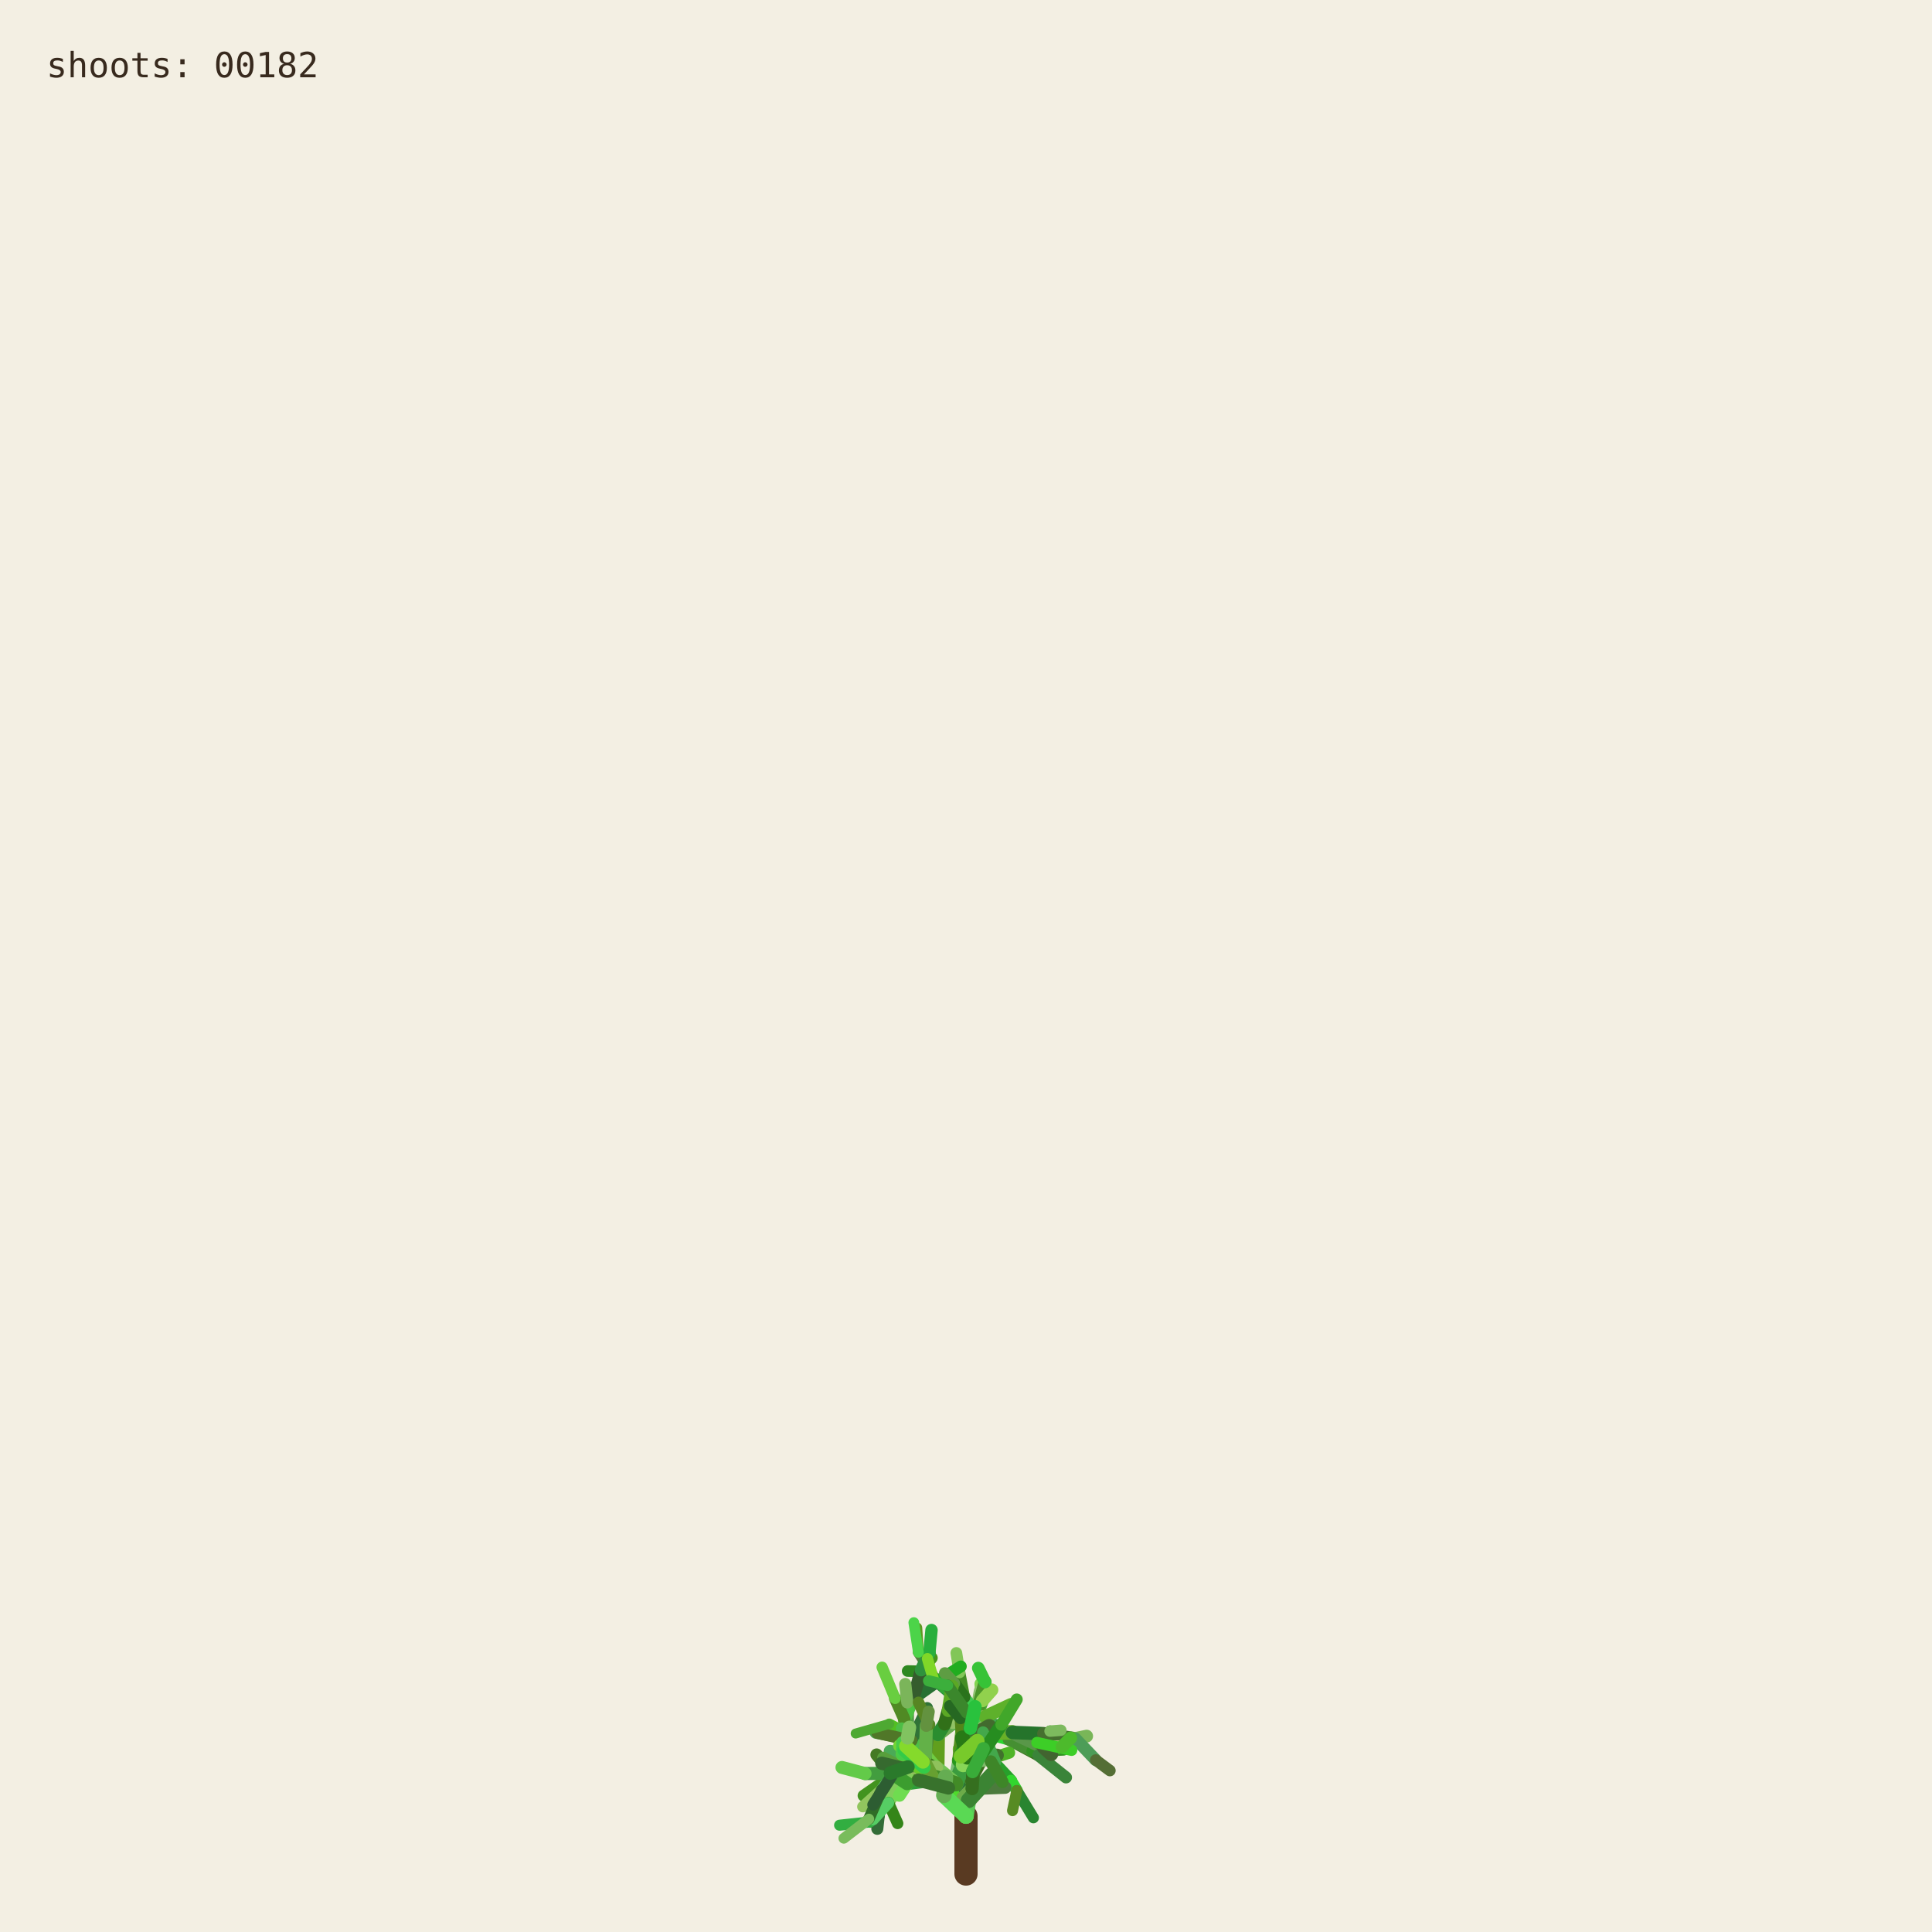
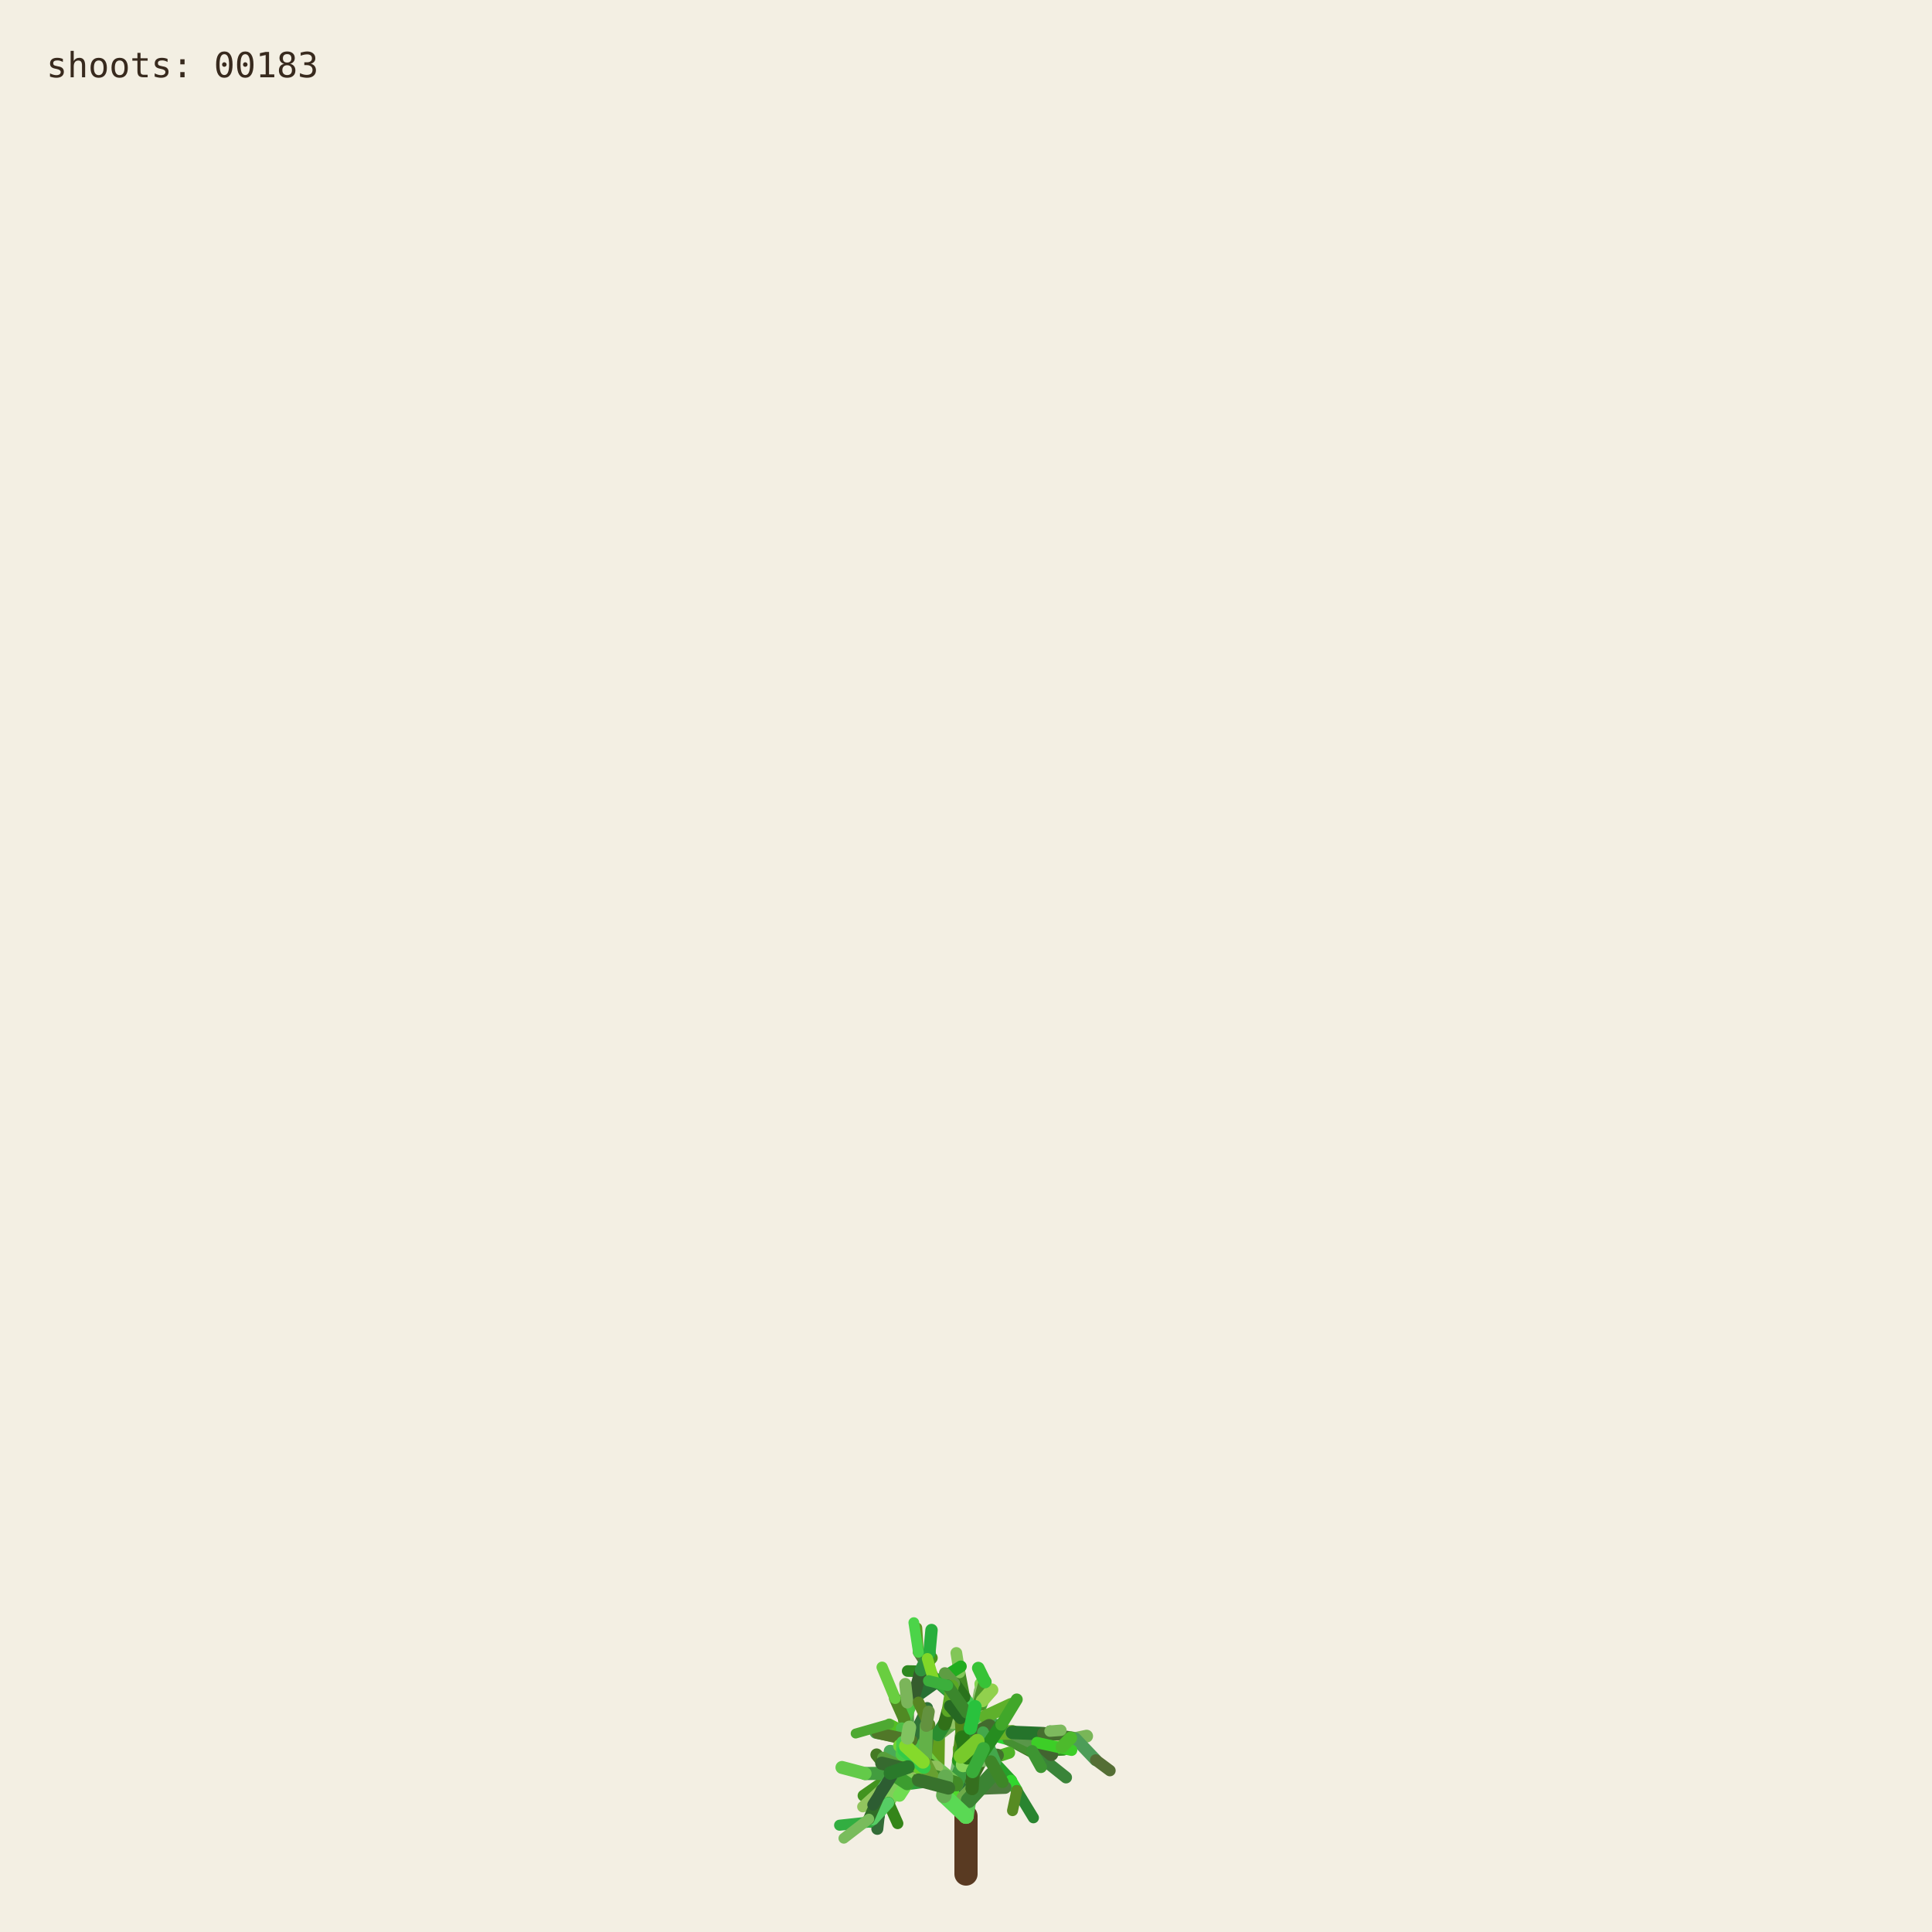
<svg xmlns="http://www.w3.org/2000/svg" viewBox="0 0 1000 1000" role="img" aria-labelledby="title desc">
  <rect width="1000" height="1000" fill="#f3efe3" />
  <g fill="none" stroke-linecap="round">
    <path d="M500 970 L500 940" stroke="#593a22" stroke-width="12" />
    <path d="M500.000 940.000 L494.591 923.254" stroke="hsl(89 50% 51%)" stroke-width="8.067" data-shoot="1" />
    <path d="M500.000 940.000 L498.548 930.480" stroke="hsl(108 42% 32%)" stroke-width="7.603" data-shoot="2" />
    <path d="M494.591 923.254 L485.237 916.016" stroke="hsl(129 39% 53%)" stroke-width="7.427" data-shoot="3" />
    <path d="M498.548 930.480 L502.606 920.794" stroke="hsl(125 41% 32%)" stroke-width="7.235" data-shoot="4" />
    <path d="M502.606 920.794 L496.770 905.343" stroke="hsl(93 34% 43%)" stroke-width="7.253" data-shoot="5" />
    <path d="M494.591 923.254 L497.365 909.040" stroke="hsl(116 35% 60%)" stroke-width="8.012" data-shoot="6" />
    <path d="M485.237 916.016 L485.497 897.710" stroke="hsl(89 69% 37%)" stroke-width="7.213" data-shoot="7" />
    <path d="M496.770 905.343 L501.215 895.004" stroke="hsl(92 66% 60%)" stroke-width="7.141" data-shoot="8" />
    <path d="M497.365 909.040 L506.164 896.866" stroke="hsl(126 59% 38%)" stroke-width="8.073" data-shoot="9" />
    <path d="M501.215 895.004 L510.832 888.548" stroke="hsl(91 35% 42%)" stroke-width="6.879" data-shoot="10" />
    <path d="M485.497 897.710 L493.416 891.622" stroke="hsl(104 36% 49%)" stroke-width="7.124" data-shoot="11" />
    <path d="M500.000 940.000 L490.927 925.443" stroke="hsl(108 70% 51%)" stroke-width="7.399" data-shoot="12" />
    <path d="M485.237 916.016 L479.157 913.325" stroke="hsl(112 69% 34%)" stroke-width="7.149" data-shoot="13" />
    <path d="M490.927 925.443 L481.351 921.527" stroke="hsl(111 58% 32%)" stroke-width="6.945" data-shoot="14" />
    <path d="M498.548 930.480 L503.173 925.799" stroke="hsl(98 40% 48%)" stroke-width="6.990" data-shoot="15" />
    <path d="M496.770 905.343 L505.035 888.845" stroke="hsl(101 68% 48%)" stroke-width="6.979" data-shoot="16" />
    <path d="M493.416 891.622 L508.817 896.643" stroke="hsl(128 70% 39%)" stroke-width="6.561" data-shoot="17" />
    <path d="M479.157 913.325 L469.750 899.500" stroke="hsl(95 57% 50%)" stroke-width="7.139" data-shoot="18" />
    <path d="M505.035 888.845 L508.436 880.301" stroke="hsl(98 53% 41%)" stroke-width="6.832" data-shoot="19" />
    <path d="M501.215 895.004 L501.550 888.479" stroke="hsl(112 68% 42%)" stroke-width="6.773" data-shoot="20" />
    <path d="M485.237 916.016 L479.029 908.697" stroke="hsl(100 57% 53%)" stroke-width="6.945" data-shoot="21" />
    <path d="M502.606 920.794 L496.127 911.207" stroke="hsl(123 62% 40%)" stroke-width="6.865" data-shoot="22" />
    <path d="M496.127 911.207 L497.635 896.782" stroke="hsl(93 65% 34%)" stroke-width="6.505" data-shoot="23" />
    <path d="M494.591 923.254 L500.793 909.571" stroke="hsl(113 71% 34%)" stroke-width="7.895" data-shoot="24" />
    <path d="M485.237 916.016 L479.462 917.793" stroke="hsl(99 66% 28%)" stroke-width="7.154" data-shoot="25" />
    <path d="M485.237 916.016 L473.231 912.147" stroke="hsl(93 38% 42%)" stroke-width="6.997" data-shoot="26" />
    <path d="M485.237 916.016 L473.737 913.680" stroke="hsl(114 35% 58%)" stroke-width="6.828" data-shoot="27" />
    <path d="M497.635 896.782 L497.395 881.015" stroke="hsl(110 56% 51%)" stroke-width="6.336" data-shoot="28" />
    <path d="M469.750 899.500 L453.522 896.436" stroke="hsl(121 37% 46%)" stroke-width="7.140" data-shoot="29" />
    <path d="M481.351 921.527 L469.530 923.105" stroke="hsl(126 55% 40%)" stroke-width="6.995" data-shoot="30" />
    <path d="M505.035 888.845 L499.035 878.436" stroke="hsl(88 42% 31%)" stroke-width="6.545" data-shoot="31" />
    <path d="M502.606 920.794 L507.653 911.330" stroke="hsl(99 57% 28%)" stroke-width="6.856" data-shoot="32" />
    <path d="M481.351 921.527 L478.279 914.724" stroke="hsl(122 35% 29%)" stroke-width="6.742" data-shoot="33" />
    <path d="M508.817 896.643 L522.168 900.369" stroke="hsl(122 67% 50%)" stroke-width="6.210" data-shoot="34" />
    <path d="M479.029 908.697 L477.185 899.261" stroke="hsl(124 64% 35%)" stroke-width="6.693" data-shoot="35" />
    <path d="M494.591 923.254 L498.563 913.442" stroke="hsl(122 45% 42%)" stroke-width="7.987" data-shoot="36" />
    <path d="M473.737 913.680 L467.283 915.265" stroke="hsl(125 60% 37%)" stroke-width="6.814" data-shoot="37" />
    <path d="M481.351 921.527 L469.226 908.135" stroke="hsl(113 69% 37%)" stroke-width="6.660" data-shoot="38" />
    <path d="M473.231 912.147 L461.374 919.424" stroke="hsl(100 70% 60%)" stroke-width="6.453" data-shoot="39" />
    <path d="M497.635 896.782 L500.334 886.420" stroke="hsl(108 47% 53%)" stroke-width="6.302" data-shoot="40" />
    <path d="M467.283 915.265 L455.168 929.331" stroke="hsl(120 40% 35%)" stroke-width="6.786" data-shoot="41" />
    <path d="M508.817 896.643 L512.869 911.725" stroke="hsl(110 63% 40%)" stroke-width="6.518" data-shoot="42" />
    <path d="M496.127 911.207 L497.987 905.795" stroke="hsl(115 70% 35%)" stroke-width="6.363" data-shoot="43" />
    <path d="M507.653 911.330 L512.674 910.357" stroke="hsl(104 36% 57%)" stroke-width="6.747" data-shoot="44" />
    <path d="M479.157 913.325 L470.181 917.185" stroke="hsl(95 64% 53%)" stroke-width="6.833" data-shoot="45" />
    <path d="M469.750 899.500 L469.633 881.151" stroke="hsl(111 38% 45%)" stroke-width="6.815" data-shoot="46" />
    <path d="M479.029 908.697 L480.879 892.655" stroke="hsl(102 44% 35%)" stroke-width="6.467" data-shoot="47" />
    <path d="M500.334 886.420 L507.457 881.593" stroke="hsl(118 47% 56%)" stroke-width="6.197" data-shoot="48" />
    <path d="M461.374 919.424 L446.935 929.431" stroke="hsl(102 65% 35%)" stroke-width="6.069" data-shoot="49" />
    <path d="M508.436 880.301 L507.585 871.602" stroke="hsl(97 61% 57%)" stroke-width="6.448" data-shoot="50" />
    <path d="M512.674 910.357 L523.304 921.702" stroke="hsl(122 61% 39%)" stroke-width="6.341" data-shoot="51" />
    <path d="M500.000 940.000 L501.279 931.882" stroke="hsl(118 51% 56%)" stroke-width="7.998" data-shoot="52" />
    <path d="M499.035 878.436 L496.590 865.625" stroke="hsl(103 58% 35%)" stroke-width="6.115" data-shoot="53" />
    <path d="M485.497 897.710 L488.970 892.287" stroke="hsl(123 54% 36%)" stroke-width="7.087" data-shoot="54" />
    <path d="M496.590 865.625 L495.009 855.557" stroke="hsl(97 49% 56%)" stroke-width="6.061" data-shoot="55" />
    <path d="M469.633 881.151 L484.418 870.623" stroke="hsl(128 48% 30%)" stroke-width="6.659" data-shoot="56" />
    <path d="M485.237 916.016 L477.752 911.974" stroke="hsl(90 58% 50%)" stroke-width="6.898" data-shoot="57" />
    <path d="M498.563 913.442 L502.383 908.863" stroke="hsl(97 61% 59%)" stroke-width="7.688" data-shoot="58" />
    <path d="M479.157 913.325 L464.639 921.037" stroke="hsl(94 69% 32%)" stroke-width="6.531" data-shoot="59" />
    <path d="M478.279 914.724 L471.794 900.929" stroke="hsl(117 71% 29%)" stroke-width="6.231" data-shoot="60" />
    <path d="M522.168 900.369 L536.734 901.964" stroke="hsl(111 46% 60%)" stroke-width="6.038" data-shoot="61" />
    <path d="M471.794 900.929 L465.848 895.170" stroke="hsl(103 40% 56%)" stroke-width="5.768" data-shoot="62" />
    <path d="M469.750 899.500 L468.128 889.982" stroke="hsl(93 64% 30%)" stroke-width="6.667" data-shoot="63" />
    <path d="M477.185 899.261 L475.657 893.582" stroke="hsl(113 52% 40%)" stroke-width="6.319" data-shoot="64" />
    <path d="M479.029 908.697 L474.737 903.891" stroke="hsl(93 52% 43%)" stroke-width="6.709" data-shoot="65" />
    <path d="M523.304 921.702 L526.314 926.781" stroke="hsl(119 67% 51%)" stroke-width="6.166" data-shoot="66" />
    <path d="M505.035 888.845 L507.387 875.338" stroke="hsl(96 40% 59%)" stroke-width="6.739" data-shoot="67" />
    <path d="M522.168 900.369 L537.413 908.545" stroke="hsl(99 61% 27%)" stroke-width="6.155" data-shoot="68" />
    <path d="M497.395 881.015 L483.011 868.683" stroke="hsl(129 53% 36%)" stroke-width="6.314" data-shoot="69" />
    <path d="M522.168 900.369 L534.219 906.339" stroke="hsl(108 48% 38%)" stroke-width="6.199" data-shoot="70" />
    <path d="M493.416 891.622 L507.262 882.093" stroke="hsl(127 63% 43%)" stroke-width="6.826" data-shoot="71" />
    <path d="M502.383 908.863 L508.238 907.761" stroke="hsl(99 66% 30%)" stroke-width="7.032" data-shoot="72" />
    <path d="M508.817 896.643 L514.829 892.790" stroke="hsl(125 40% 46%)" stroke-width="6.585" data-shoot="73" />
    <path d="M468.128 889.982 L473.133 877.764" stroke="hsl(115 52% 51%)" stroke-width="6.671" data-shoot="74" />
    <path d="M465.848 895.170 L460.313 892.280" stroke="hsl(102 70% 44%)" stroke-width="5.549" data-shoot="75" />
    <path d="M468.128 889.982 L463.284 879.089" stroke="hsl(94 59% 34%)" stroke-width="6.302" data-shoot="76" />
    <path d="M461.374 919.424 L456.357 926.300" stroke="hsl(126 42% 53%)" stroke-width="6.125" data-shoot="77" />
    <path d="M483.011 868.683 L476.458 865.059" stroke="hsl(124 68% 42%)" stroke-width="6.199" data-shoot="78" />
    <path d="M455.168 929.331 L454.837 939.862" stroke="hsl(125 68% 35%)" stroke-width="6.316" data-shoot="79" />
    <path d="M534.219 906.339 L550.383 905.736" stroke="hsl(112 63% 35%)" stroke-width="5.969" data-shoot="80" />
    <path d="M470.181 917.185 L459.860 933.116" stroke="hsl(100 53% 58%)" stroke-width="6.224" data-shoot="81" />
    <path d="M497.395 881.015 L484.197 869.260" stroke="hsl(122 53% 43%)" stroke-width="5.862" data-shoot="82" />
    <path d="M536.734 901.964 L543.504 896.023" stroke="hsl(116 68% 27%)" stroke-width="5.871" data-shoot="83" />
    <path d="M476.458 865.059 L469.801 864.922" stroke="hsl(112 62% 33%)" stroke-width="6.006" data-shoot="84" />
    <path d="M506.164 896.866 L524.059 896.699" stroke="hsl(91 64% 42%)" stroke-width="7.575" data-shoot="85" />
    <path d="M485.237 916.016 L472.910 908.590" stroke="hsl(102 57% 31%)" stroke-width="6.875" data-shoot="86" />
    <path d="M469.530 923.105 L465.520 929.278" stroke="hsl(107 67% 59%)" stroke-width="6.616" data-shoot="87" />
    <path d="M505.035 888.845 L509.868 870.612" stroke="hsl(101 57% 37%)" stroke-width="6.791" data-shoot="88" />
    <path d="M493.416 891.622 L509.951 888.485" stroke="hsl(92 44% 58%)" stroke-width="6.812" data-shoot="89" />
    <path d="M503.173 925.799 L520.191 925.155" stroke="hsl(105 34% 36%)" stroke-width="6.682" data-shoot="90" />
    <path d="M474.737 903.891 L466.772 894.583" stroke="hsl(116 48% 51%)" stroke-width="6.158" data-shoot="91" />
    <path d="M484.197 869.260 L475.358 855.233" stroke="hsl(100 34% 37%)" stroke-width="5.647" data-shoot="92" />
    <path d="M505.035 888.845 L500.829 880.951" stroke="hsl(127 58% 52%)" stroke-width="6.474" data-shoot="93" />
    <path d="M479.157 913.325 L471.905 914.367" stroke="hsl(125 48% 52%)" stroke-width="6.716" data-shoot="94" />
    <path d="M501.279 931.882 L513.403 918.671" stroke="hsl(114 44% 36%)" stroke-width="7.978" data-shoot="95" />
    <path d="M524.059 896.699 L540.269 904.338" stroke="hsl(108 35% 44%)" stroke-width="7.297" data-shoot="96" />
    <path d="M524.059 896.699 L540.170 897.356" stroke="hsl(125 52% 30%)" stroke-width="6.964" data-shoot="97" />
    <path d="M497.635 896.782 L497.191 889.399" stroke="hsl(88 69% 31%)" stroke-width="6.119" data-shoot="98" />
    <path d="M508.436 880.301 L513.376 874.721" stroke="hsl(89 59% 56%)" stroke-width="6.732" data-shoot="99" />
    <path d="M469.530 923.105 L461.520 917.825" stroke="hsl(113 54% 40%)" stroke-width="7.033" data-shoot="100" />
    <path d="M473.133 877.764 L476.780 864.372" stroke="hsl(110 34% 27%)" stroke-width="6.596" data-shoot="101" />
    <path d="M471.794 900.929 L479.914 884.001" stroke="hsl(126 41% 32%)" stroke-width="6.024" data-shoot="102" />
    <path d="M512.674 910.357 L522.333 907.203" stroke="hsl(103 64% 43%)" stroke-width="6.219" data-shoot="103" />
    <path d="M509.868 870.612 L506.361 863.395" stroke="hsl(120 56% 49%)" stroke-width="6.521" data-shoot="104" />
    <path d="M540.170 897.356 L556.575 899.863" stroke="hsl(100 40% 31%)" stroke-width="6.676" data-shoot="105" />
    <path d="M459.860 933.116 L464.616 943.790" stroke="hsl(105 68% 31%)" stroke-width="5.925" data-shoot="106" />
    <path d="M461.520 917.825 L453.738 908.211" stroke="hsl(98 54% 31%)" stroke-width="6.452" data-shoot="107" />
    <path d="M509.951 888.485 L523.296 882.278" stroke="hsl(97 61% 43%)" stroke-width="6.765" data-shoot="108" />
    <path d="M479.029 908.697 L460.671 906.383" stroke="hsl(128 39% 48%)" stroke-width="6.494" data-shoot="109" />
    <path d="M469.633 881.151 L468.563 871.658" stroke="hsl(98 38% 53%)" stroke-width="6.301" data-shoot="110" />
    <path d="M456.357 926.300 L446.582 935.154" stroke="hsl(90 47% 57%)" stroke-width="5.838" data-shoot="111" />
    <path d="M488.970 892.287 L490.829 885.358" stroke="hsl(104 63% 27%)" stroke-width="6.888" data-shoot="112" />
    <path d="M499.035 878.436 L493.946 871.238" stroke="hsl(110 61% 28%)" stroke-width="6.405" data-shoot="113" />
    <path d="M503.173 925.799 L503.949 916.037" stroke="hsl(108 61% 30%)" stroke-width="6.764" data-shoot="114" />
    <path d="M484.418 870.623 L497.330 862.535" stroke="hsl(119 70% 40%)" stroke-width="6.117" data-shoot="115" />
    <path d="M476.780 864.372 L482.198 858.124" stroke="hsl(97 71% 34%)" stroke-width="6.331" data-shoot="116" />
    <path d="M459.860 933.116 L450.375 943.022" stroke="hsl(119 67% 40%)" stroke-width="6.054" data-shoot="117" />
    <path d="M537.413 908.545 L551.771 920.000" stroke="hsl(119 40% 37%)" stroke-width="6.202" data-shoot="118" />
    <path d="M476.780 864.372 L481.041 855.578" stroke="hsl(128 51% 38%)" stroke-width="6.621" data-shoot="119" />
    <path d="M475.358 855.233 L474.548 842.544" stroke="hsl(89 65% 36%)" stroke-width="5.593" data-shoot="120" />
    <path d="M479.029 908.697 L479.467 893.313" stroke="hsl(105 42% 49%)" stroke-width="6.799" data-shoot="121" />
    <path d="M494.591 923.254 L484.466 914.996" stroke="hsl(104 48% 55%)" stroke-width="7.531" data-shoot="122" />
    <path d="M503.173 925.799 L503.396 917.056" stroke="hsl(104 56% 28%)" stroke-width="6.644" data-shoot="123" />
    <path d="M493.946 871.238 L489.038 865.959" stroke="hsl(102 40% 44%)" stroke-width="6.042" data-shoot="124" />
    <path d="M467.283 915.265 L457.242 909.920" stroke="hsl(103 45% 43%)" stroke-width="6.457" data-shoot="125" />
    <path d="M471.794 900.929 L454.133 896.956" stroke="hsl(89 50% 31%)" stroke-width="6.180" data-shoot="126" />
    <path d="M454.837 939.862 L454.096 946.606" stroke="hsl(125 36% 31%)" stroke-width="6.220" data-shoot="127" />
    <path d="M481.041 855.578 L482.155 843.709" stroke="hsl(129 63% 42%)" stroke-width="6.417" data-shoot="128" />
    <path d="M490.829 885.358 L492.861 872.817" stroke="hsl(95 65% 40%)" stroke-width="6.754" data-shoot="129" />
    <path d="M478.279 914.724 L465.635 903.587" stroke="hsl(96 66% 52%)" stroke-width="6.672" data-shoot="130" />
    <path d="M450.375 943.022 L434.576 944.722" stroke="hsl(127 55% 44%)" stroke-width="5.725" data-shoot="131" />
    <path d="M459.860 933.116 L451.962 941.801" stroke="hsl(127 54% 57%)" stroke-width="5.888" data-shoot="132" />
    <path d="M526.314 926.781 L534.894 940.878" stroke="hsl(125 53% 34%)" stroke-width="5.720" data-shoot="133" />
    <path d="M456.357 926.300 L449.709 941.533" stroke="hsl(112 47% 29%)" stroke-width="5.948" data-shoot="134" />
    <path d="M556.575 899.863 L562.434 898.624" stroke="hsl(99 39% 53%)" stroke-width="6.651" data-shoot="135" />
    <path d="M556.575 899.863 L567.158 910.979" stroke="hsl(128 34% 46%)" stroke-width="6.350" data-shoot="136" />
    <path d="M461.520 917.825 L447.767 917.982" stroke="hsl(118 43% 43%)" stroke-width="6.808" data-shoot="137" />
    <path d="M502.383 908.863 L502.275 894.506" stroke="hsl(114 52% 34%)" stroke-width="7.514" data-shoot="138" />
    <path d="M484.466 914.996 L469.919 914.610" stroke="hsl(90 45% 56%)" stroke-width="7.261" data-shoot="139" />
    <path d="M506.164 896.866 L511.996 893.538" stroke="hsl(100 40% 30%)" stroke-width="7.562" data-shoot="140" />
    <path d="M508.238 907.761 L516.195 908.520" stroke="hsl(102 44% 31%)" stroke-width="6.802" data-shoot="141" />
    <path d="M536.734 901.964 L544.250 907.905" stroke="hsl(91 54% 33%)" stroke-width="5.663" data-shoot="142" />
    <path d="M479.157 913.325 L471.950 914.117" stroke="hsl(102 39% 34%)" stroke-width="6.550" data-shoot="143" />
    <path d="M494.591 923.254 L482.152 919.513" stroke="hsl(104 56% 35%)" stroke-width="7.930" data-shoot="144" />
    <path d="M508.817 896.643 L515.085 912.072" stroke="hsl(125 43% 46%)" stroke-width="6.163" data-shoot="145" />
    <path d="M482.152 919.513 L467.316 907.872" stroke="hsl(97 66% 48%)" stroke-width="7.452" data-shoot="146" />
    <path d="M480.879 892.655 L475.418 881.125" stroke="hsl(88 59% 33%)" stroke-width="5.933" data-shoot="147" />
    <path d="M540.269 904.338 L549.716 904.178" stroke="hsl(92 48% 60%)" stroke-width="6.883" data-shoot="148" />
    <path d="M467.316 907.872 L467.480 902.032" stroke="hsl(120 56% 54%)" stroke-width="7.156" data-shoot="149" />
    <path d="M483.011 868.683 L480.032 858.496" stroke="hsl(90 69% 50%)" stroke-width="5.778" data-shoot="150" />
    <path d="M497.191 889.399 L491.630 882.997" stroke="hsl(116 51% 27%)" stroke-width="6.106" data-shoot="151" />
    <path d="M482.152 919.513 L478.791 913.069" stroke="hsl(91 53% 41%)" stroke-width="7.533" data-shoot="152" />
    <path d="M543.504 896.023 L549.105 895.596" stroke="hsl(100 40% 55%)" stroke-width="5.914" data-shoot="153" />
    <path d="M467.283 915.265 L456.437 912.665" stroke="hsl(113 38% 30%)" stroke-width="6.866" data-shoot="154" />
    <path d="M567.158 910.979 L574.486 916.440" stroke="hsl(88 35% 32%)" stroke-width="5.955" data-shoot="155" />
    <path d="M512.869 911.725 L518.866 922.323" stroke="hsl(106 54% 34%)" stroke-width="6.353" data-shoot="156" />
    <path d="M500.334 886.420 L490.418 872.350" stroke="hsl(110 51% 35%)" stroke-width="6.150" data-shoot="157" />
    <path d="M500.793 909.571 L498.095 899.473" stroke="hsl(109 69% 28%)" stroke-width="7.556" data-shoot="158" />
    <path d="M449.709 941.533 L436.765 951.498" stroke="hsl(102 42% 55%)" stroke-width="5.534" data-shoot="159" />
    <path d="M508.238 907.761 L518.302 892.720" stroke="hsl(117 63% 34%)" stroke-width="6.708" data-shoot="160" />
    <path d="M475.358 855.233 L472.993 839.858" stroke="hsl(119 62% 56%)" stroke-width="5.562" data-shoot="161" />
    <path d="M502.275 894.506 L504.670 883.372" stroke="hsl(128 65% 46%)" stroke-width="6.876" data-shoot="162" />
    <path d="M540.269 904.338 L544.102 907.850" stroke="hsl(99 35% 29%)" stroke-width="7.336" data-shoot="163" />
    <path d="M536.734 901.964 L554.643 905.916" stroke="hsl(112 68% 48%)" stroke-width="5.906" data-shoot="164" />
    <path d="M497.365 909.040 L505.842 901.224" stroke="hsl(91 65% 48%)" stroke-width="7.533" data-shoot="165" />
    <path d="M478.279 914.724 L467.960 905.929" stroke="hsl(128 59% 50%)" stroke-width="6.781" data-shoot="166" />
    <path d="M461.374 919.424 L451.958 934.122" stroke="hsl(127 35% 27%)" stroke-width="6.092" data-shoot="167" />
    <path d="M463.284 879.089 L456.576 862.947" stroke="hsl(103 59% 53%)" stroke-width="5.809" data-shoot="168" />
    <path d="M500.000 940.000 L488.580 929.317" stroke="hsl(117 64% 59%)" stroke-width="8.005" data-shoot="169" />
    <path d="M447.767 917.982 L435.801 914.831" stroke="hsl(108 55% 54%)" stroke-width="6.726" data-shoot="170" />
    <path d="M477.752 911.974 L468.826 903.841" stroke="hsl(89 70% 51%)" stroke-width="6.964" data-shoot="171" />
    <path d="M469.919 914.610 L460.892 917.724" stroke="hsl(121 49% 32%)" stroke-width="7.015" data-shoot="172" />
    <path d="M503.396 917.056 L509.013 905.051" stroke="hsl(120 50% 45%)" stroke-width="6.671" data-shoot="173" />
    <path d="M549.716 904.178 L554.177 899.548" stroke="hsl(106 62% 45%)" stroke-width="6.645" data-shoot="174" />
    <path d="M460.313 892.280 L442.892 897.267" stroke="hsl(106 54% 43%)" stroke-width="5.141" data-shoot="175" />
    <path d="M490.418 872.350 L480.658 869.975" stroke="hsl(120 49% 46%)" stroke-width="5.821" data-shoot="176" />
    <path d="M479.467 893.313 L480.721 885.946" stroke="hsl(94 40% 41%)" stroke-width="6.222" data-shoot="177" />
    <path d="M488.580 929.317 L489.421 919.838" stroke="hsl(107 36% 50%)" stroke-width="7.943" data-shoot="178" />
    <path d="M526.314 926.781 L524.087 937.173" stroke="hsl(90 60% 34%)" stroke-width="5.700" data-shoot="179" />
    <path d="M490.927 925.443 L475.469 921.381" stroke="hsl(110 44% 31%)" stroke-width="6.893" data-shoot="180" />
    <path d="M518.302 892.720 L526.275 879.623" stroke="hsl(109 60% 41%)" stroke-width="6.159" data-shoot="181" />
    <path d="M469.750 899.500 L470.711 894.119" stroke="hsl(100 45% 57%)" stroke-width="7.025" data-shoot="182" />
+     <path d="M534.219 906.339 L538.815 914.656" stroke="hsl(113 50% 39%)" stroke-width="6.149" data-shoot="183" />
  </g>
-   <text x="24" y="40" font-family="monospace" font-size="18" fill="#382a1e">shoots: 00182</text>
+   <text x="24" y="40" font-family="monospace" font-size="18" fill="#382a1e">shoots: 00183</text>
</svg>
